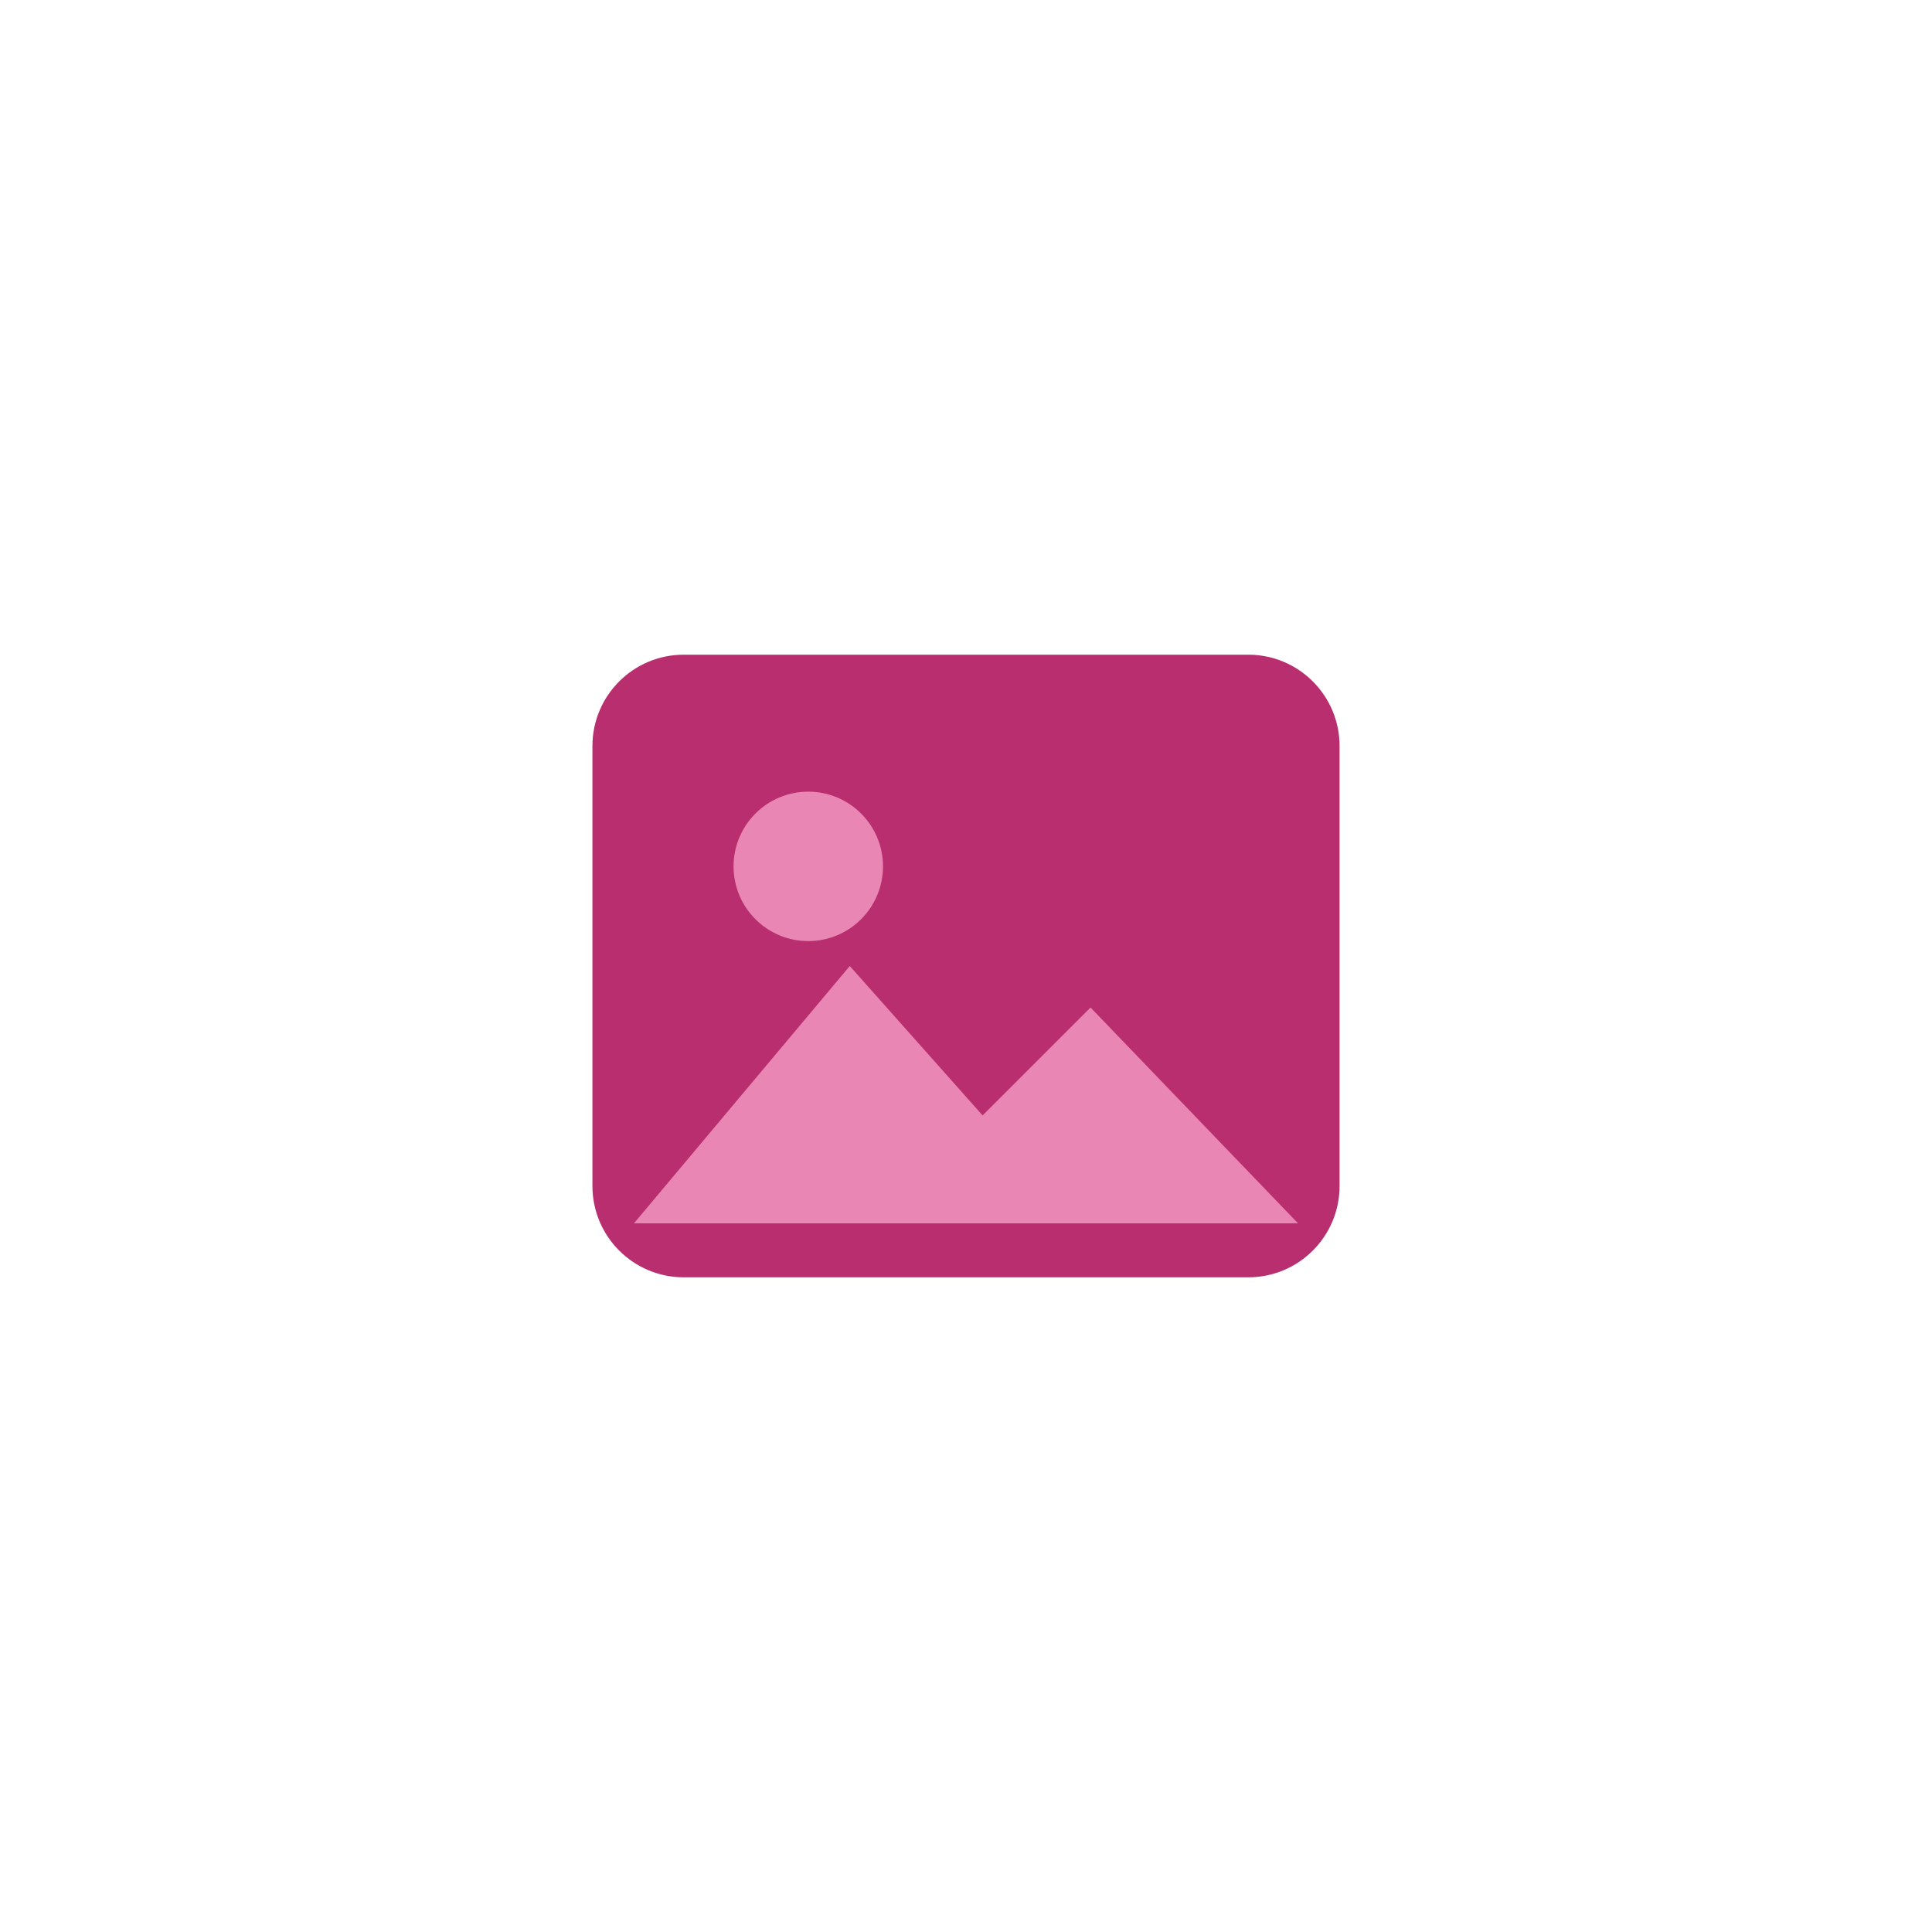
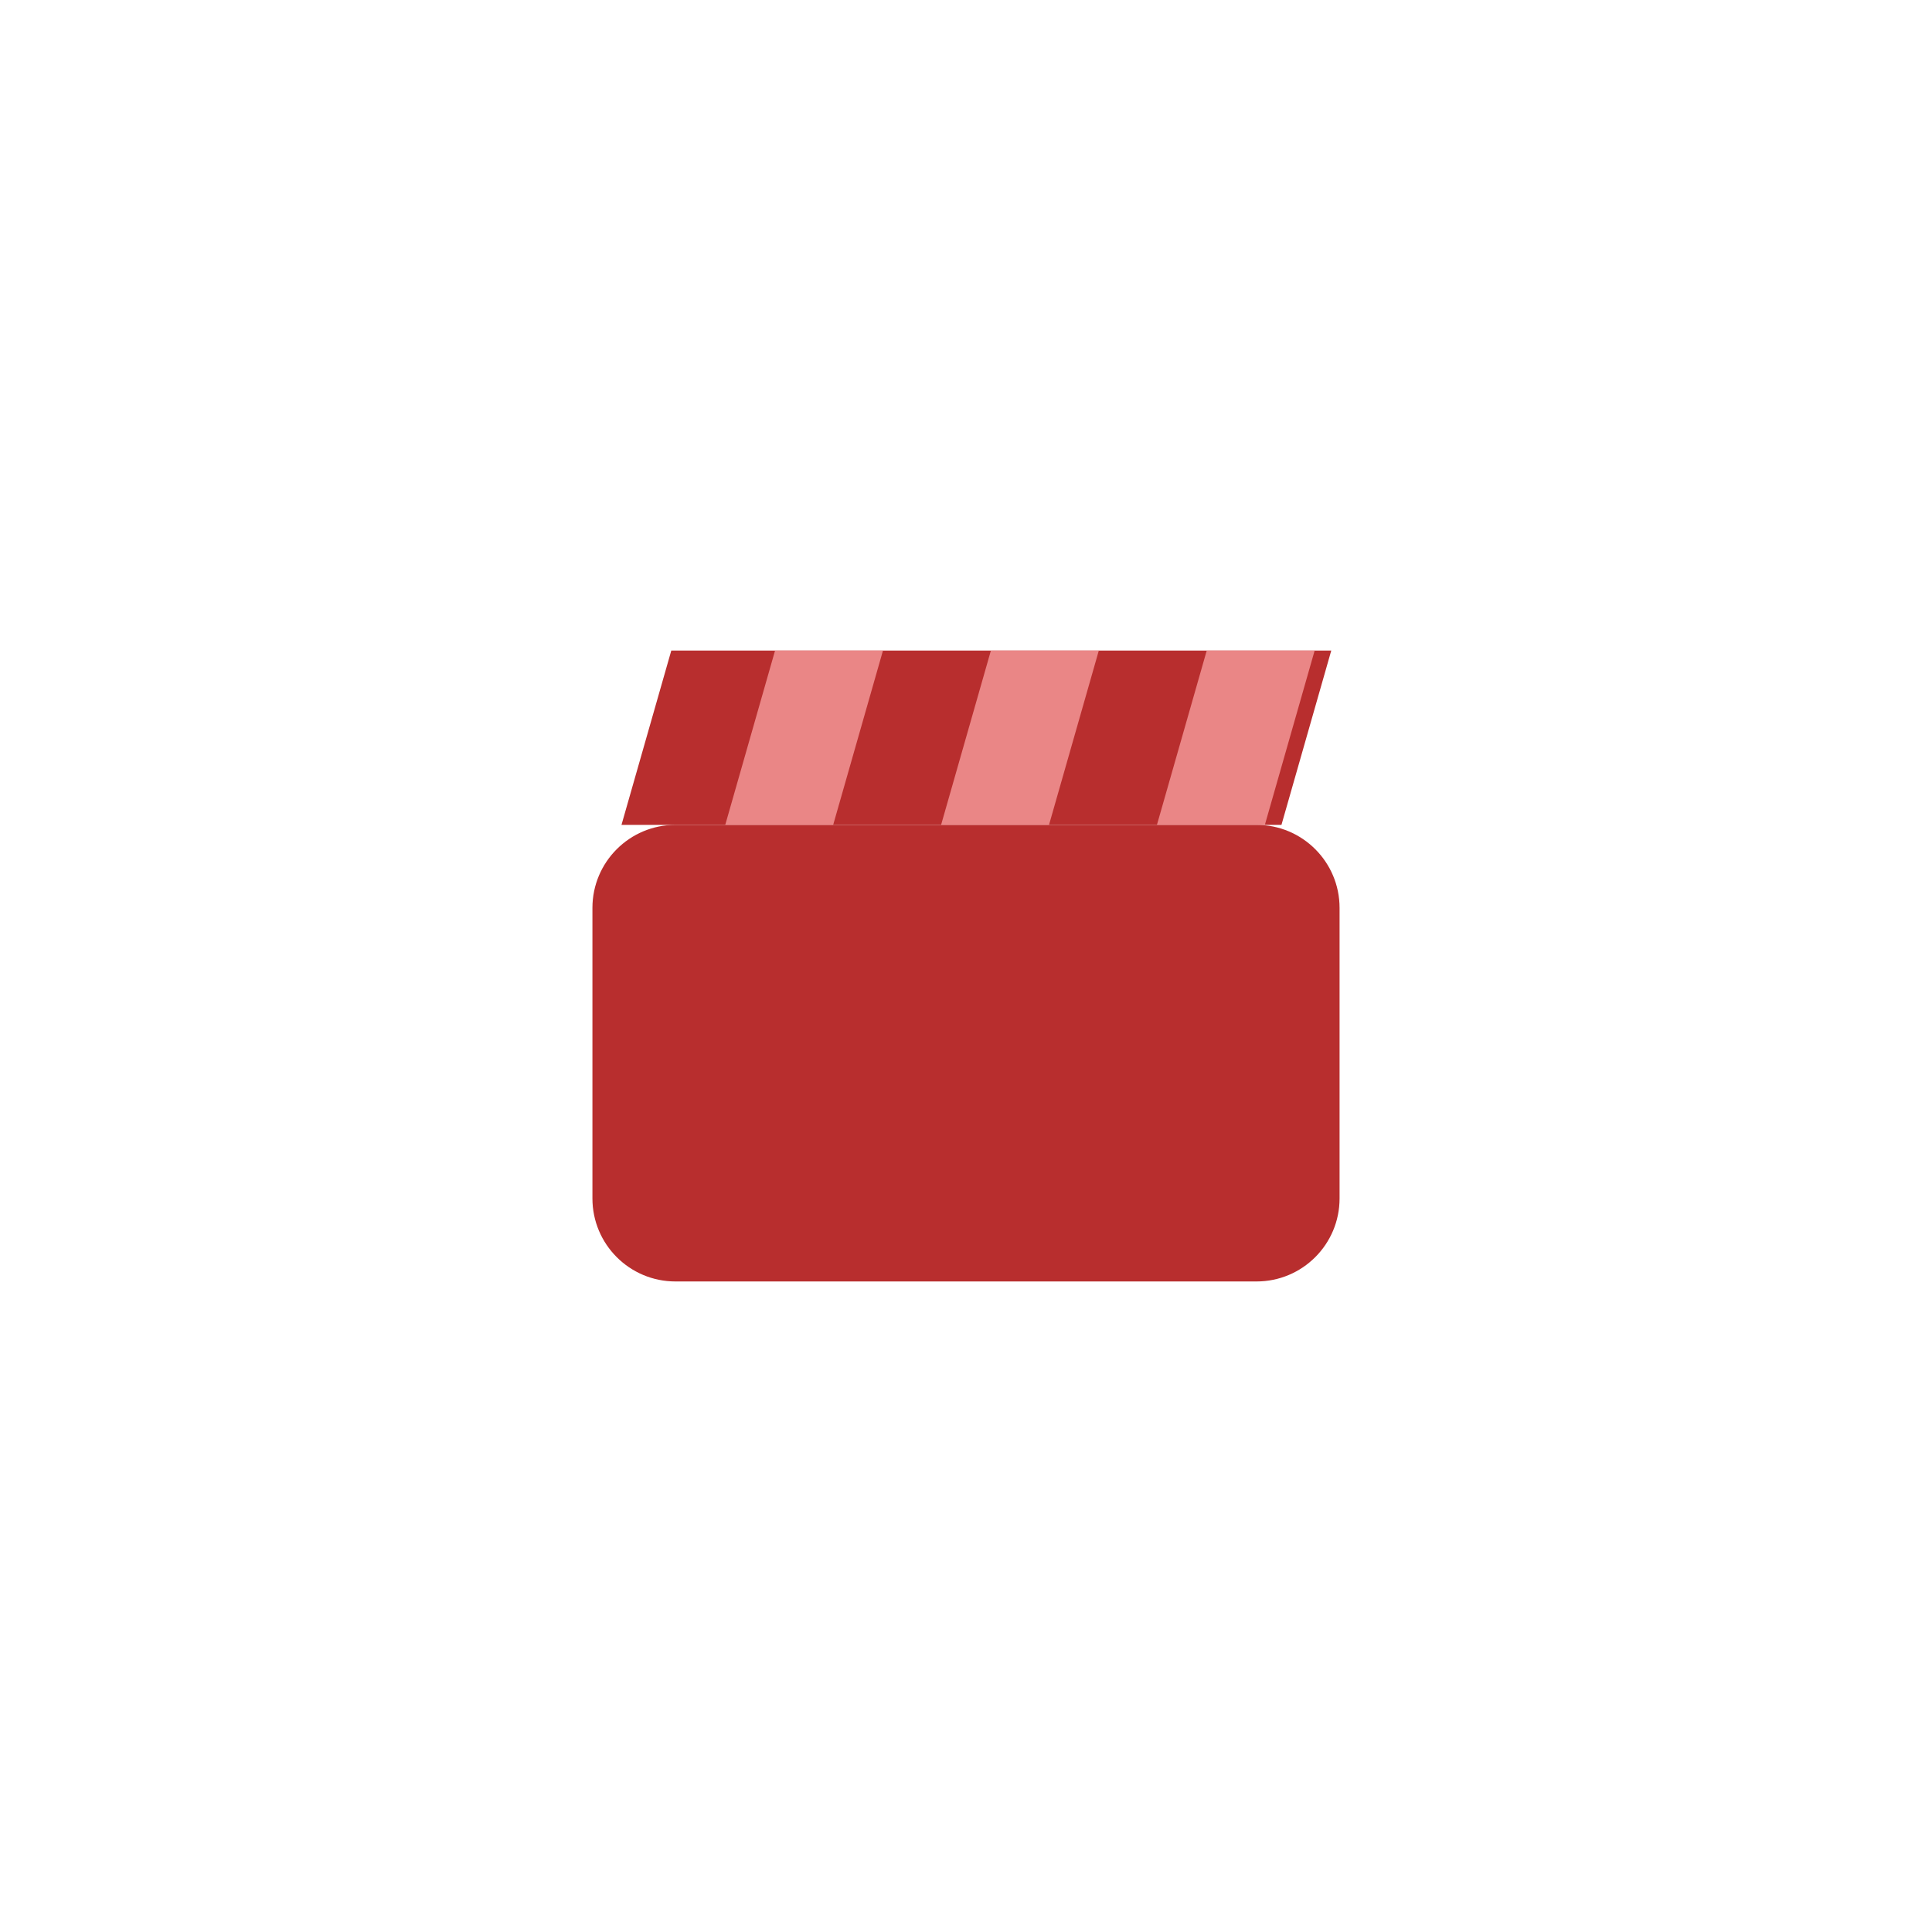
<svg xmlns="http://www.w3.org/2000/svg" width="512" height="512" viewBox="0 0 512 512">
  <g transform="translate(124,124) scale(11)">
-     <rect x="3" y="4.5" width="18" height="15" rx="2.2" fill="hsl(332,60%,45%)" />
-     <circle cx="8.2" cy="9.6" r="1.8" fill="hsl(332,70%,72%)" />
-     <path d="M4 18.2 9.2 12l3.2 3.6L15 13l5 5.2z" fill="hsl(332,70%,72%)" />
+     <rect x="3" y="8.6" width="18" height="11" rx="2" fill="hsl(0,60%,45%)" />
+     <path d="M3.7 8.6 4.9 4.4h15.9l-1.2 4.2z" fill="hsl(0,60%,45%)" />
+     <g fill="hsl(0,70%,72%)">
+       <path d="M6.2 8.6 7.4 4.4h2.6L8.8 8.6z" />
+       <path d="M11.4 8.6 12.6 4.4h2.6l-1.2 4.2z" />
+       <path d="M16.6 8.6 17.8 4.4h2.6l-1.2 4.2z" />
+     </g>
  </g>
</svg>
